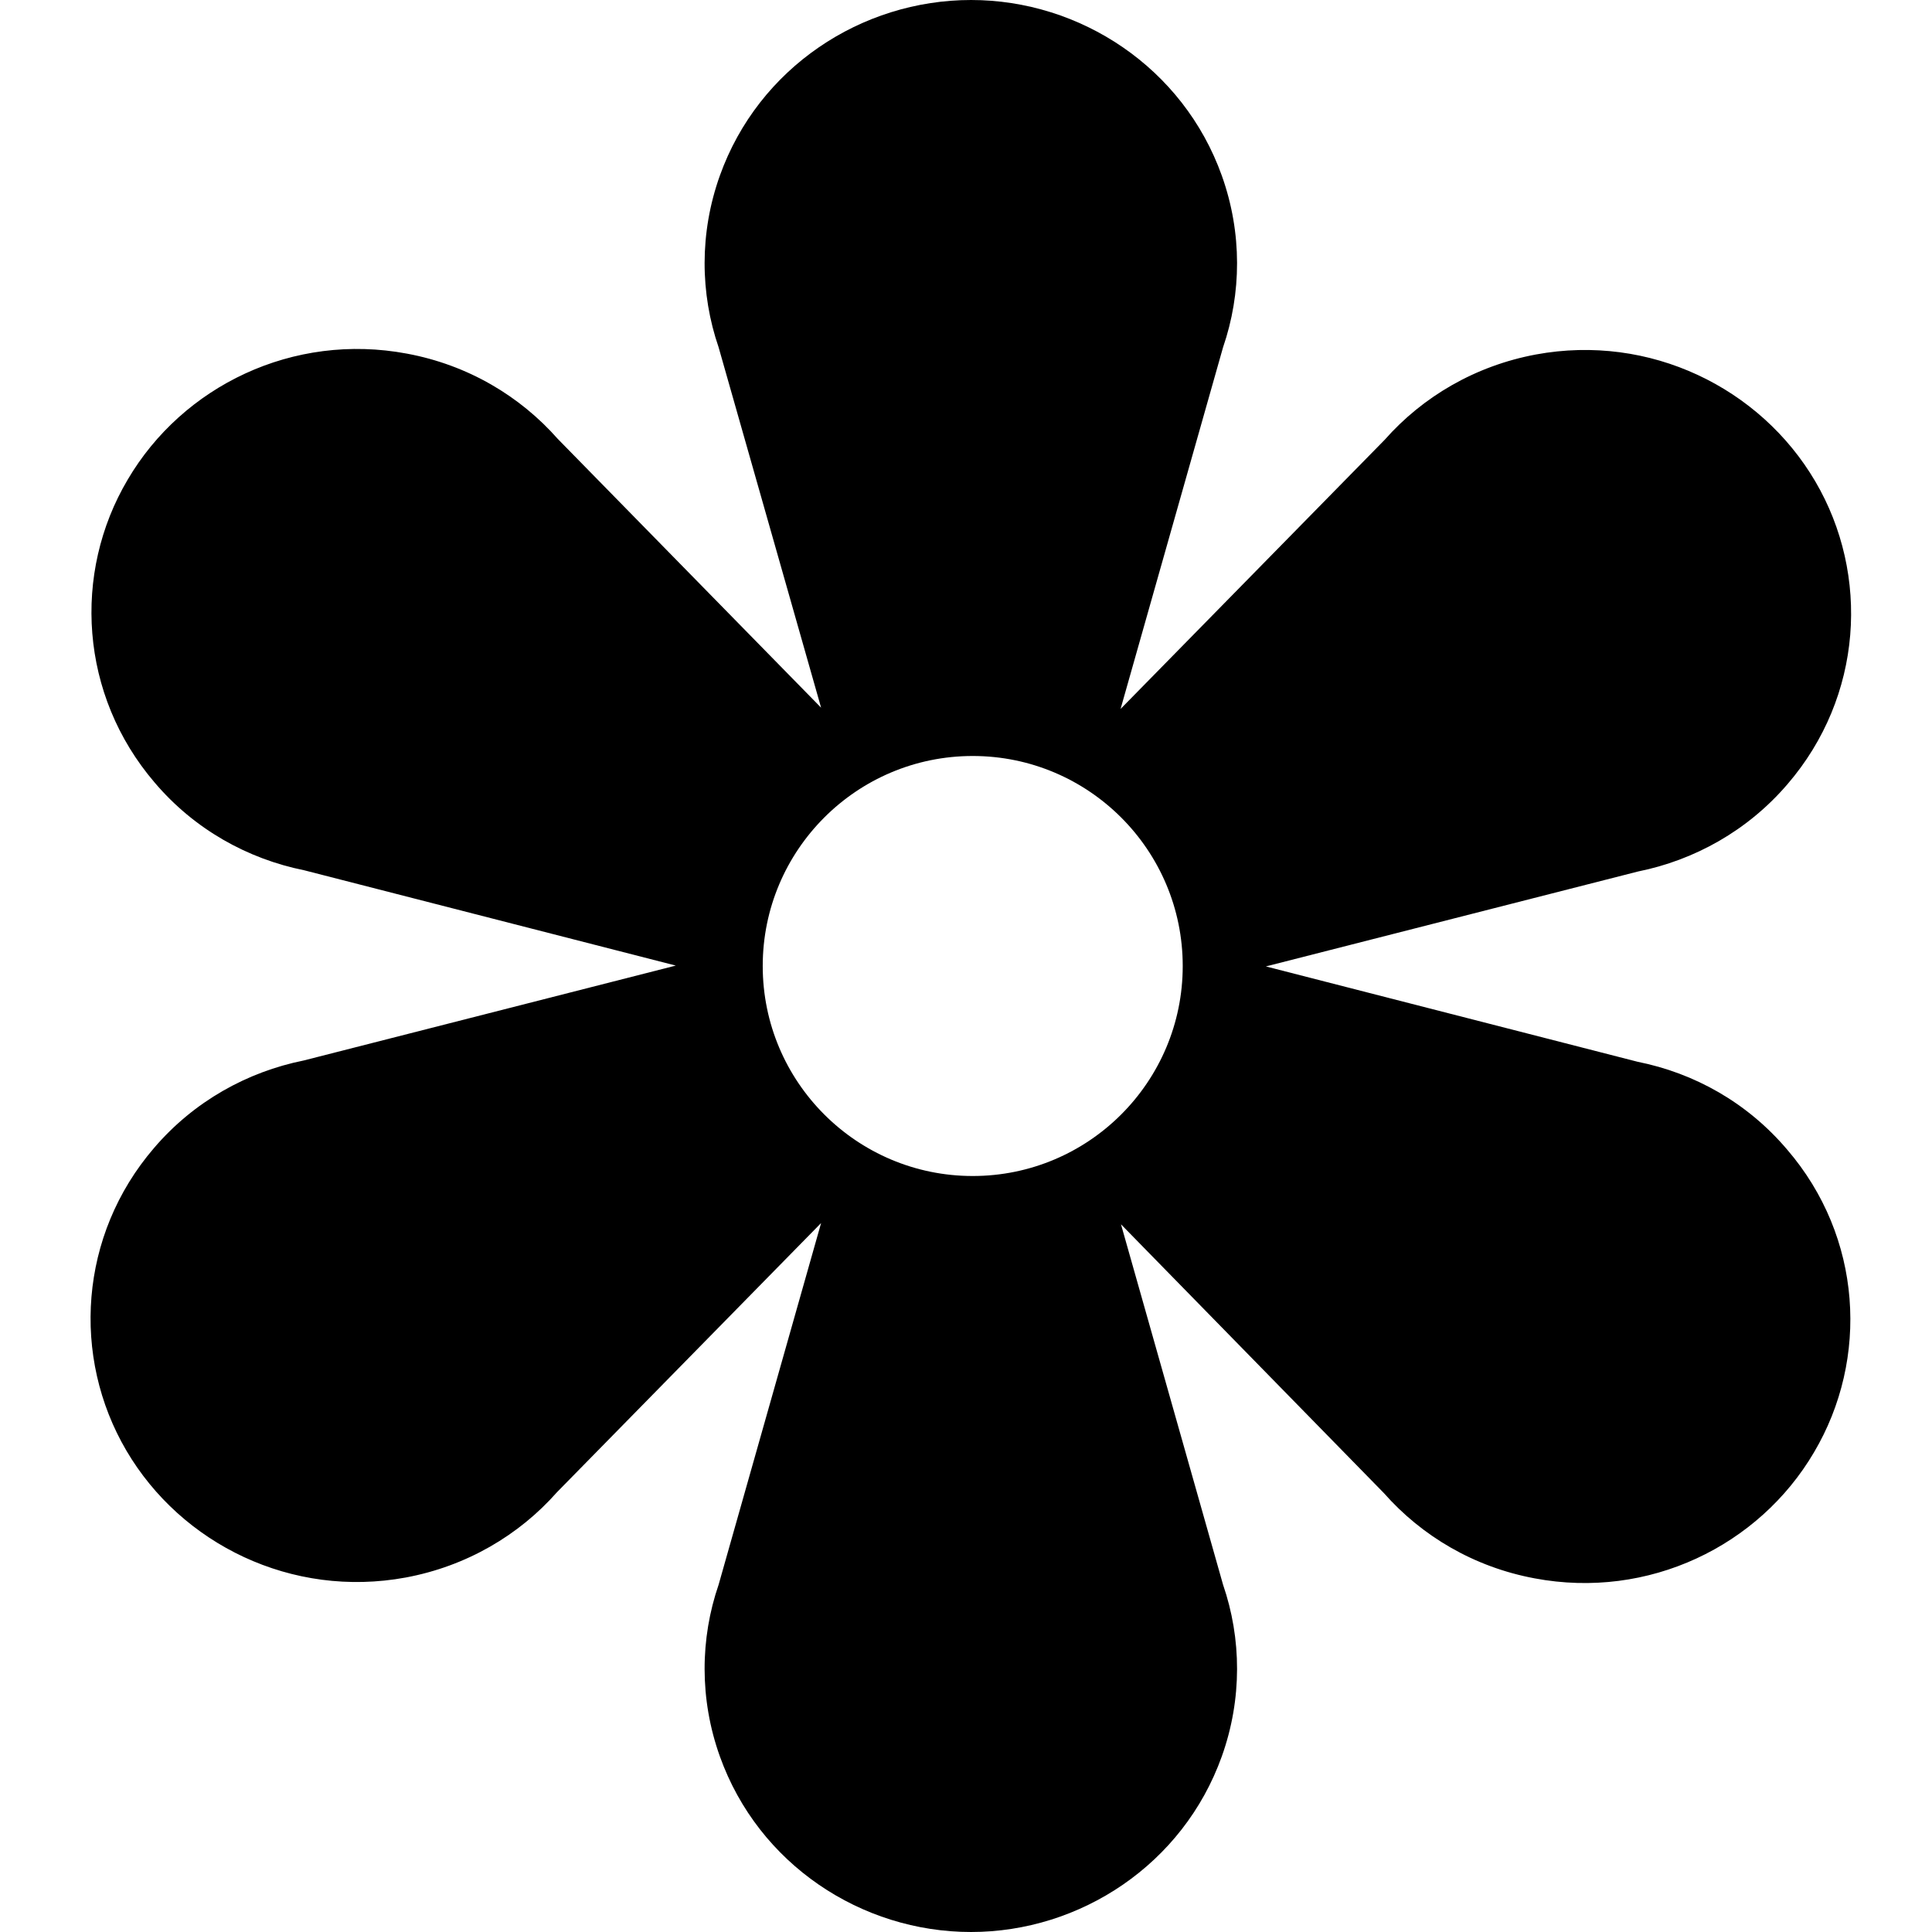
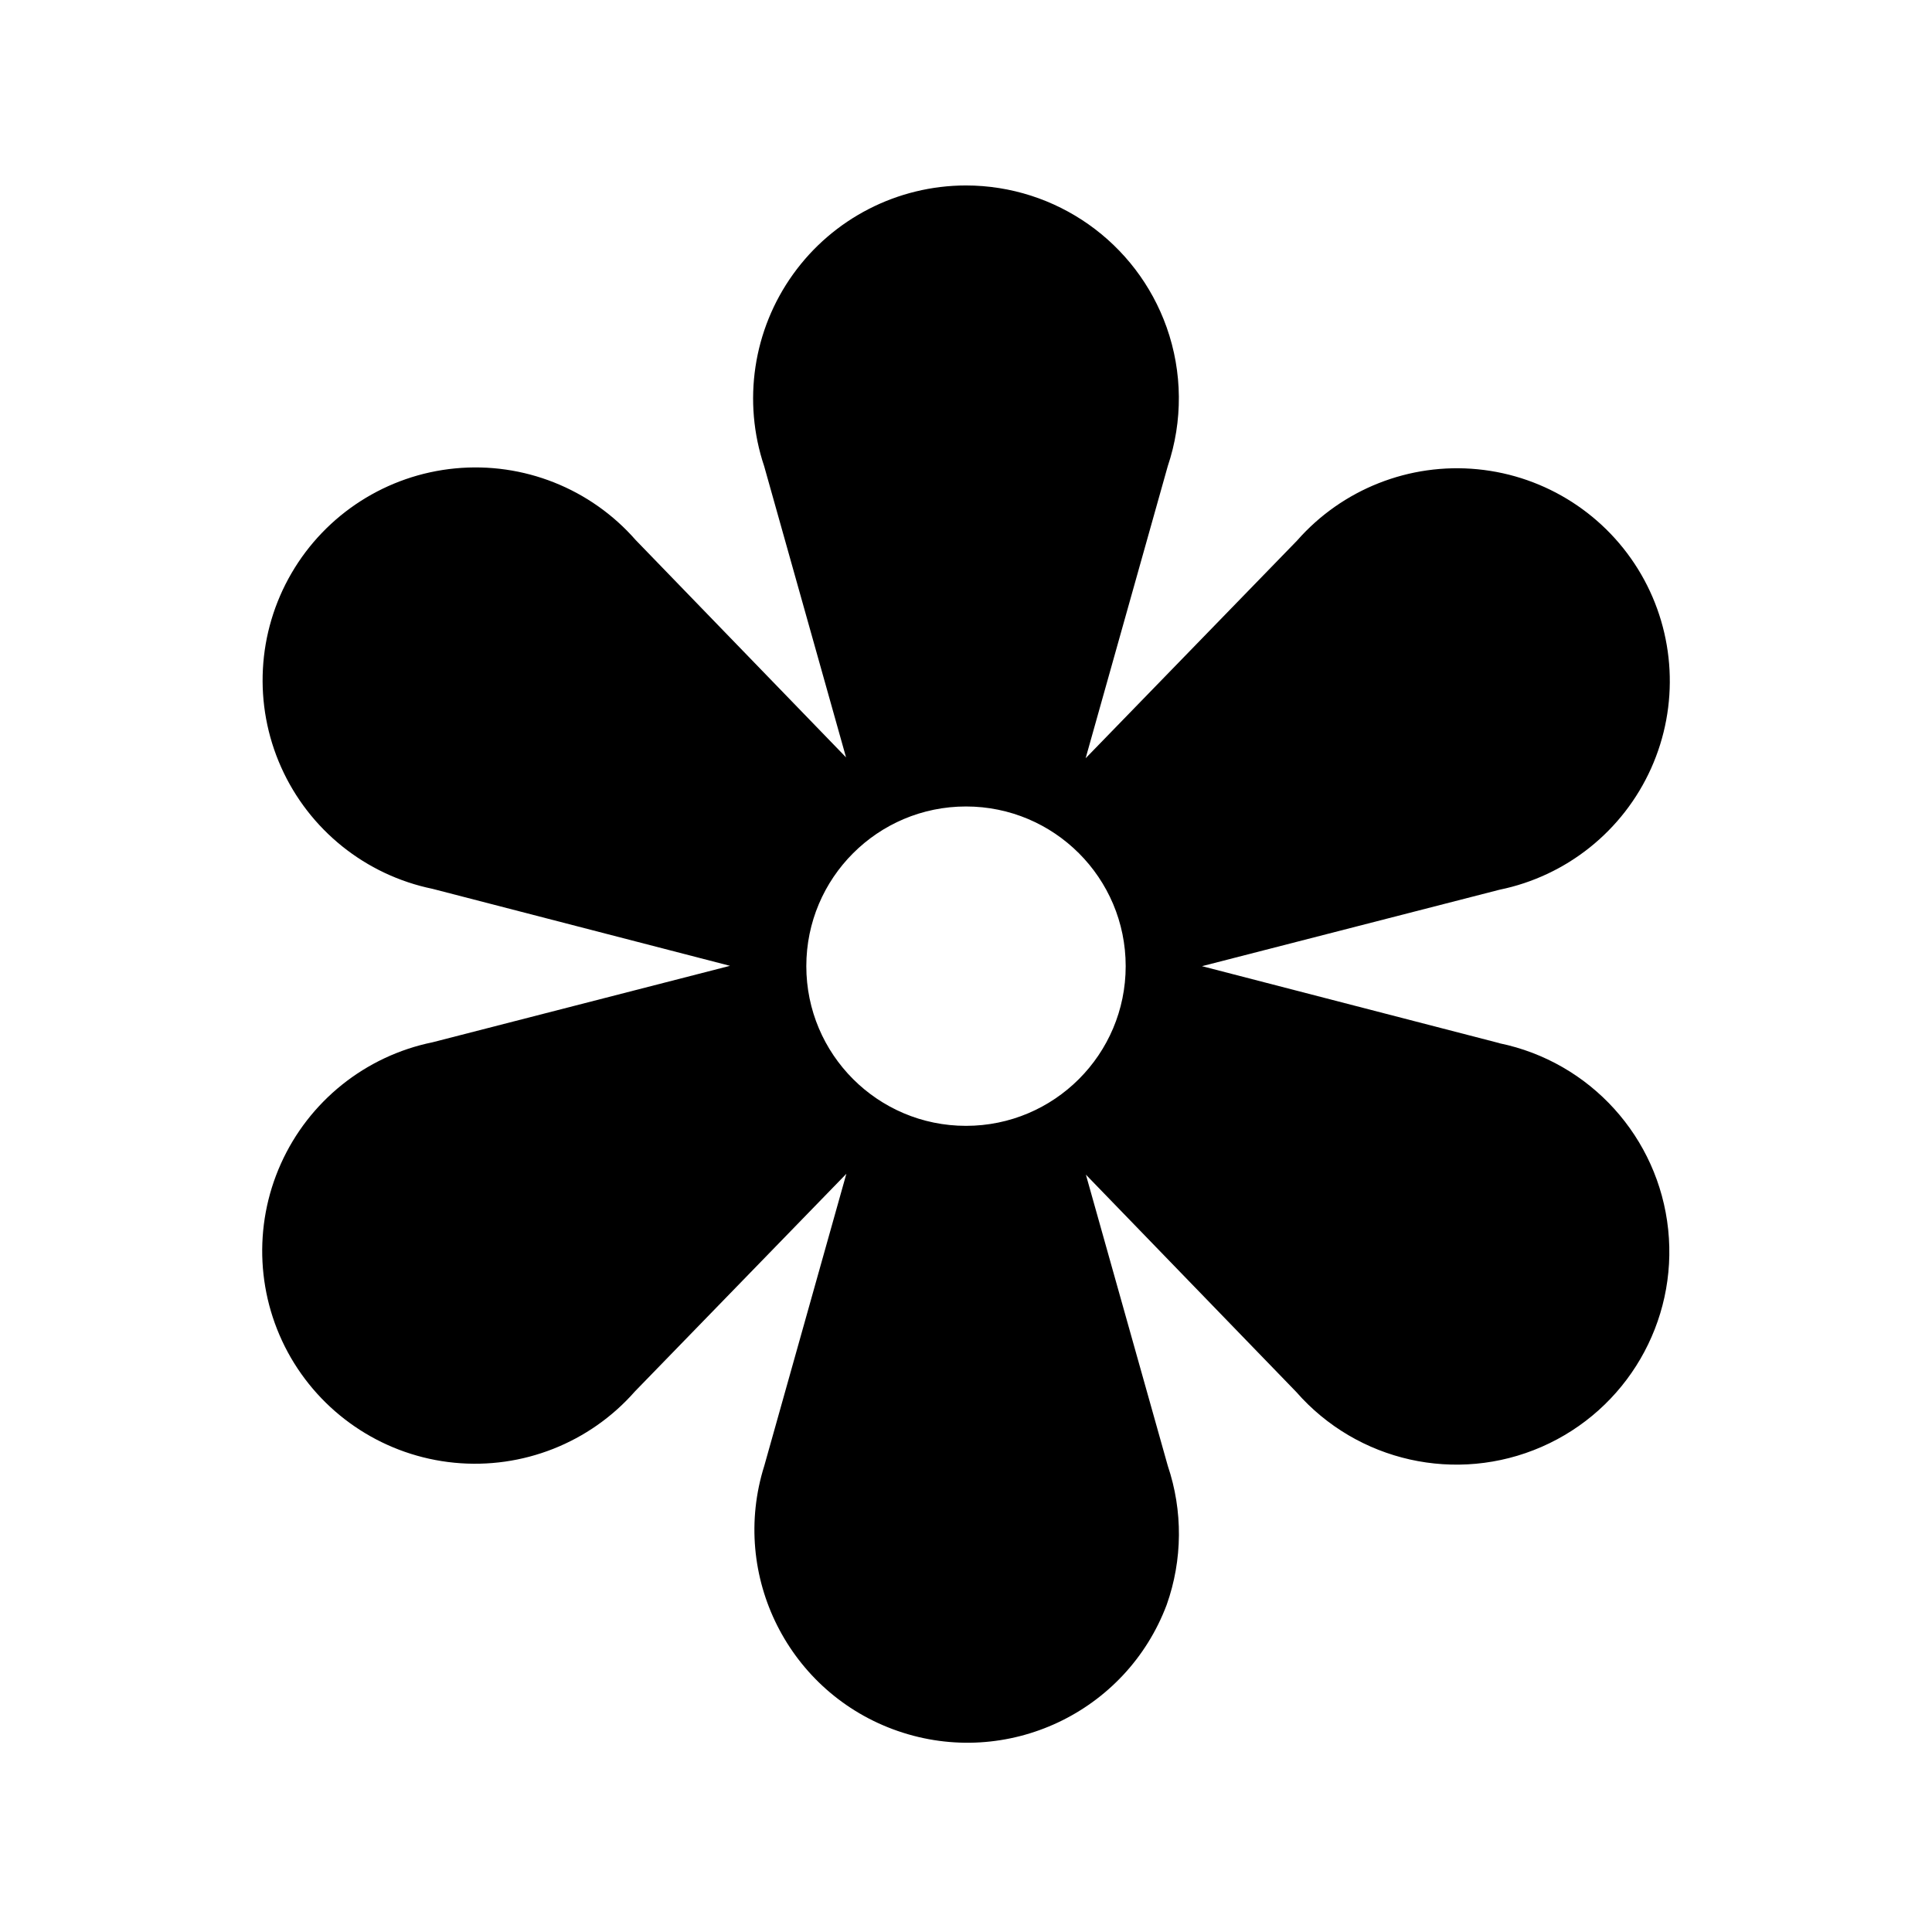
- <svg xmlns="http://www.w3.org/2000/svg" width="192" height="192" viewBox="0 0 192 192" fill="none">
-   <path fill-rule="evenodd" clip-rule="evenodd" d="M96.501 0C107.354 0 117.58 6.72 121.42 17.447C123.465 23.165 123.381 29.176 121.545 34.518L111.361 70.456L137.614 43.701C141.371 39.444 146.588 36.355 152.641 35.228C163.952 33.141 174.929 38.525 180.397 47.833C185.865 57.141 185.114 69.245 177.642 77.927C173.677 82.56 168.376 85.482 162.783 86.609L125.802 96.042L162.741 105.517C168.376 106.643 173.635 109.565 177.601 114.24C185.072 122.922 185.781 135.026 180.272 144.334C174.804 153.642 163.827 158.984 152.515 156.856C146.463 155.729 141.287 152.64 137.531 148.383L111.402 121.67L121.545 157.482C123.381 162.824 123.465 168.835 121.42 174.553C117.58 185.28 107.354 192 96.501 192C85.608 192 75.381 185.28 71.541 174.553C69.496 168.835 69.58 162.824 71.416 157.482L81.6 121.544L55.347 148.299C51.59 152.557 46.373 155.645 40.321 156.772C29.009 158.859 18.032 153.475 12.564 144.167C7.096 134.859 7.847 122.755 15.319 114.073C19.284 109.44 24.585 106.518 30.178 105.391L67.159 95.958L30.22 86.484C24.627 85.356 19.326 82.435 15.361 77.76C7.931 69.078 7.18 56.974 12.689 47.666C18.157 38.358 29.134 33.016 40.446 35.144C46.498 36.271 51.674 39.36 55.43 43.617L81.6 70.33L71.416 34.518C69.58 29.176 69.496 23.165 71.541 17.447C75.381 6.72 85.608 0 96.501 0ZM96.668 75.13C85.148 75.13 75.799 84.48 75.799 96C75.799 107.52 85.148 116.87 96.668 116.87C108.188 116.87 117.538 107.52 117.538 96C117.538 84.48 108.188 75.13 96.668 75.13Z" fill="black" />
+ <svg xmlns="http://www.w3.org/2000/svg" width="230" height="230" viewBox="0 0 65.714 65.714" fill="none" transform="matrix(1,-1.2246467991473532e-16,1.2246467991473532e-16,1,0,0)" version="1.1">
+   <path d="M32.857 38.294a5.431 5.431 0 1 1 0-10.863 5.431 5.431 0 0 1 0 10.863M51 35.481l-10.116-2.618 10.119-2.6a7.244 7.244 0 0 0 4.817-10.729 7.242 7.242 0 0 0-11.704-1.145l-7.19 7.402 2.793-9.934a7.23 7.23 0 0 0-.038-4.726 7.25 7.25 0 0 0-6.826-4.823 7.245 7.245 0 0 0-6.862 9.552l2.784 9.901-7.154-7.391a7.243 7.243 0 0 0-11.707 1.125 7.242 7.242 0 0 0 4.798 10.738l10.116 2.618-10.119 2.601a7.245 7.245 0 0 0-4.817 10.729 7.243 7.243 0 0 0 11.704 1.144l7.19-7.401-2.792 9.933a7.243 7.243 0 0 0 13.688 4.725 7.23 7.23 0 0 0 .036-4.726l-2.785-9.902 7.155 7.391a7.241 7.241 0 1 0 6.909-11.861" fill="#000" />
</svg>
